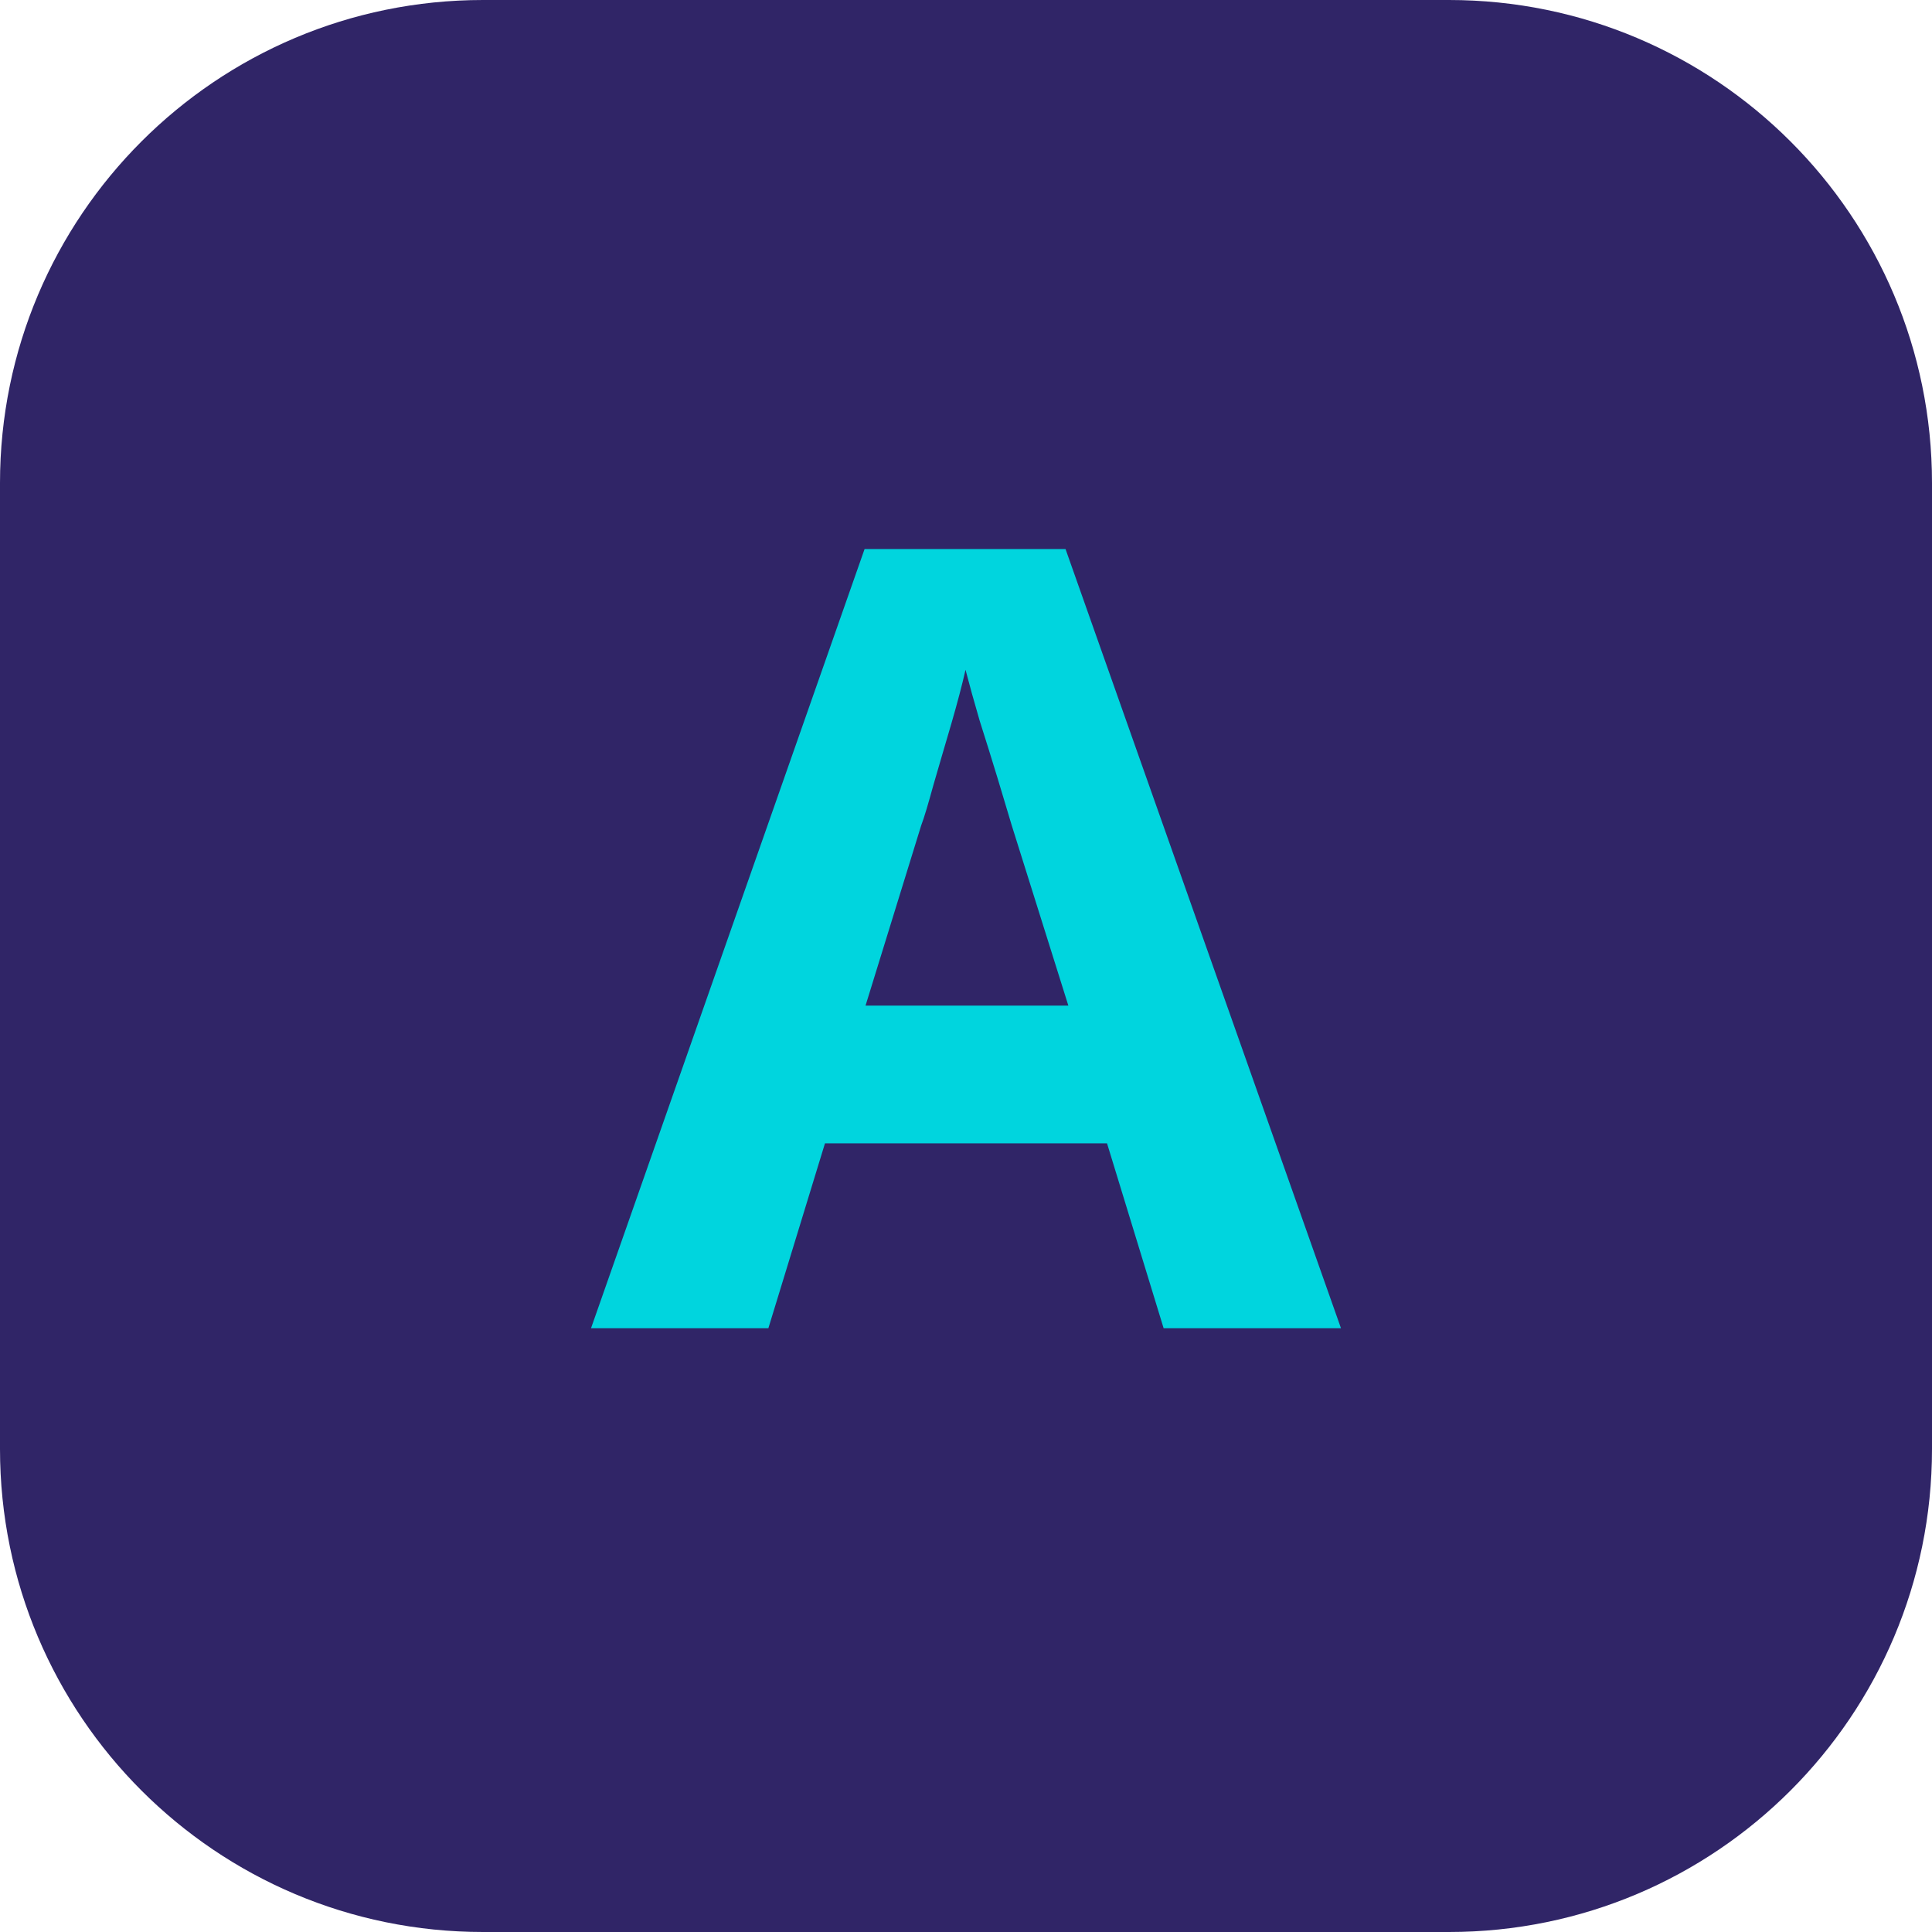
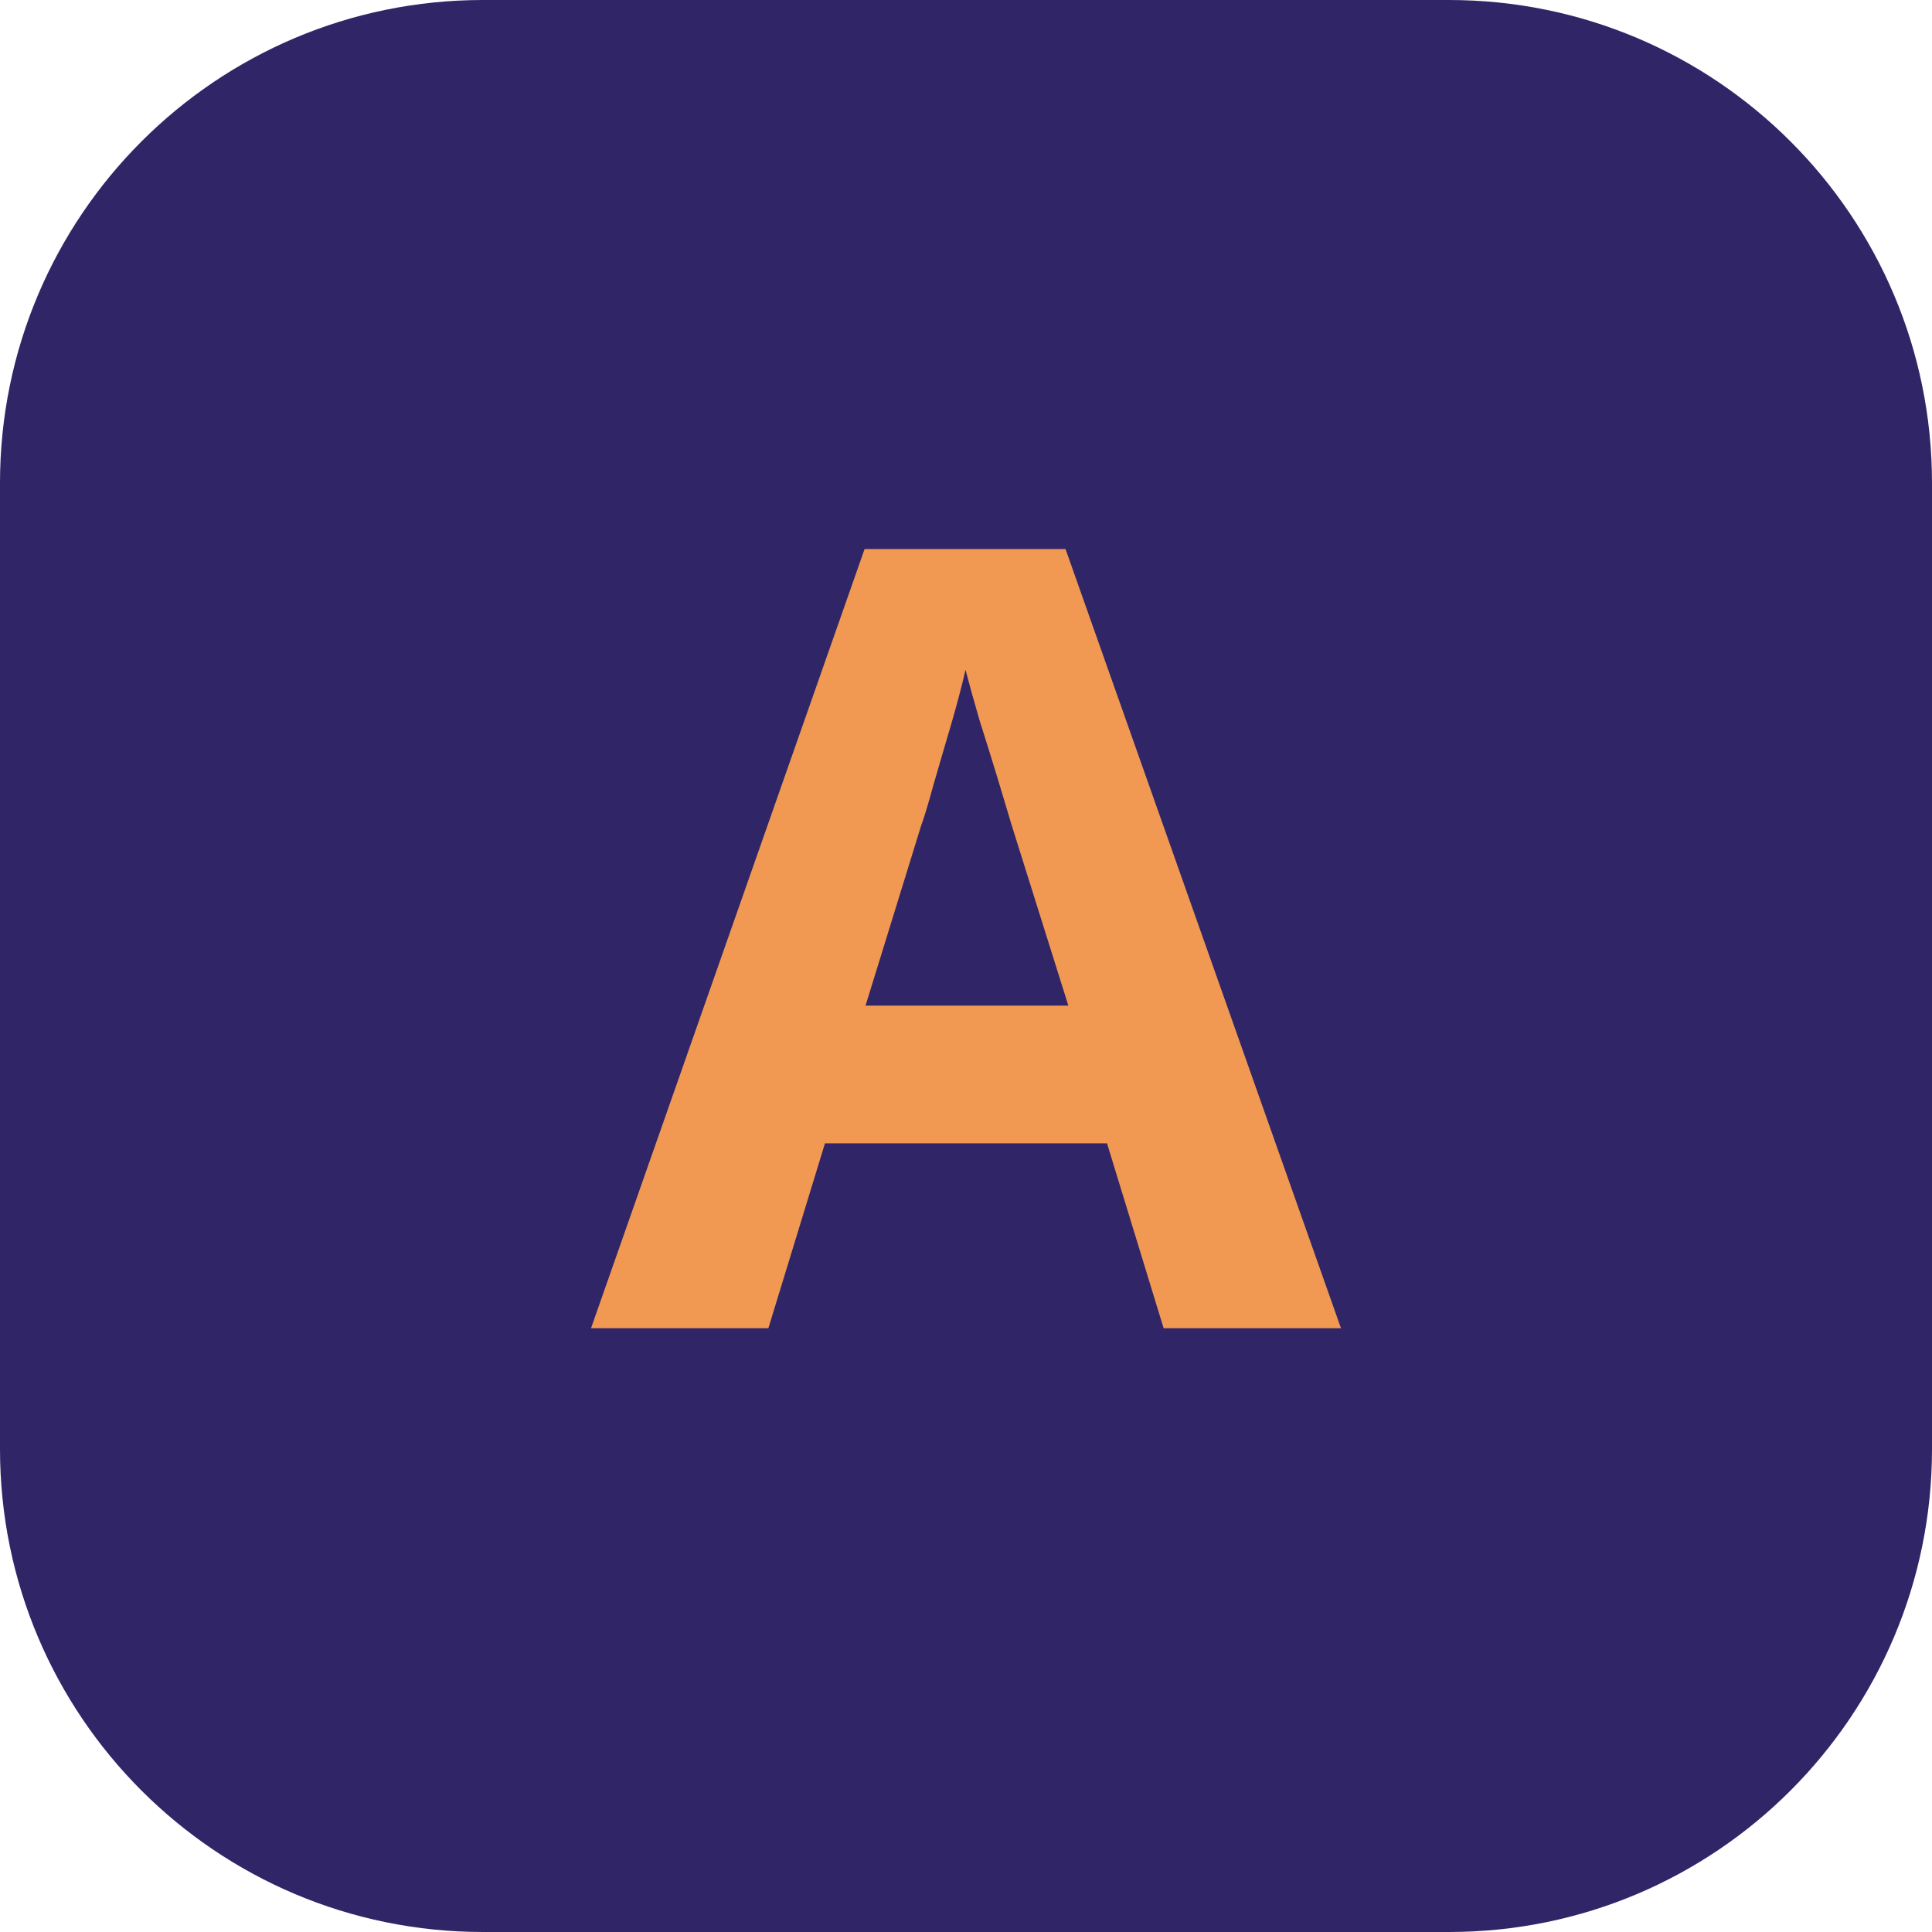
<svg xmlns="http://www.w3.org/2000/svg" viewBox="0 0 32 32">
  <rect width="32" height="32" rx="8" fill="#302567" />
-   <text x="16" y="22" font-family="system-ui" font-size="18" font-weight="bold" fill="#00D5DE" text-anchor="middle">A</text>
+   <text x="16" y="22" font-family="system-ui" font-size="18" font-weight="bold" fill="#f19953" text-anchor="middle">A</text>
</svg>
